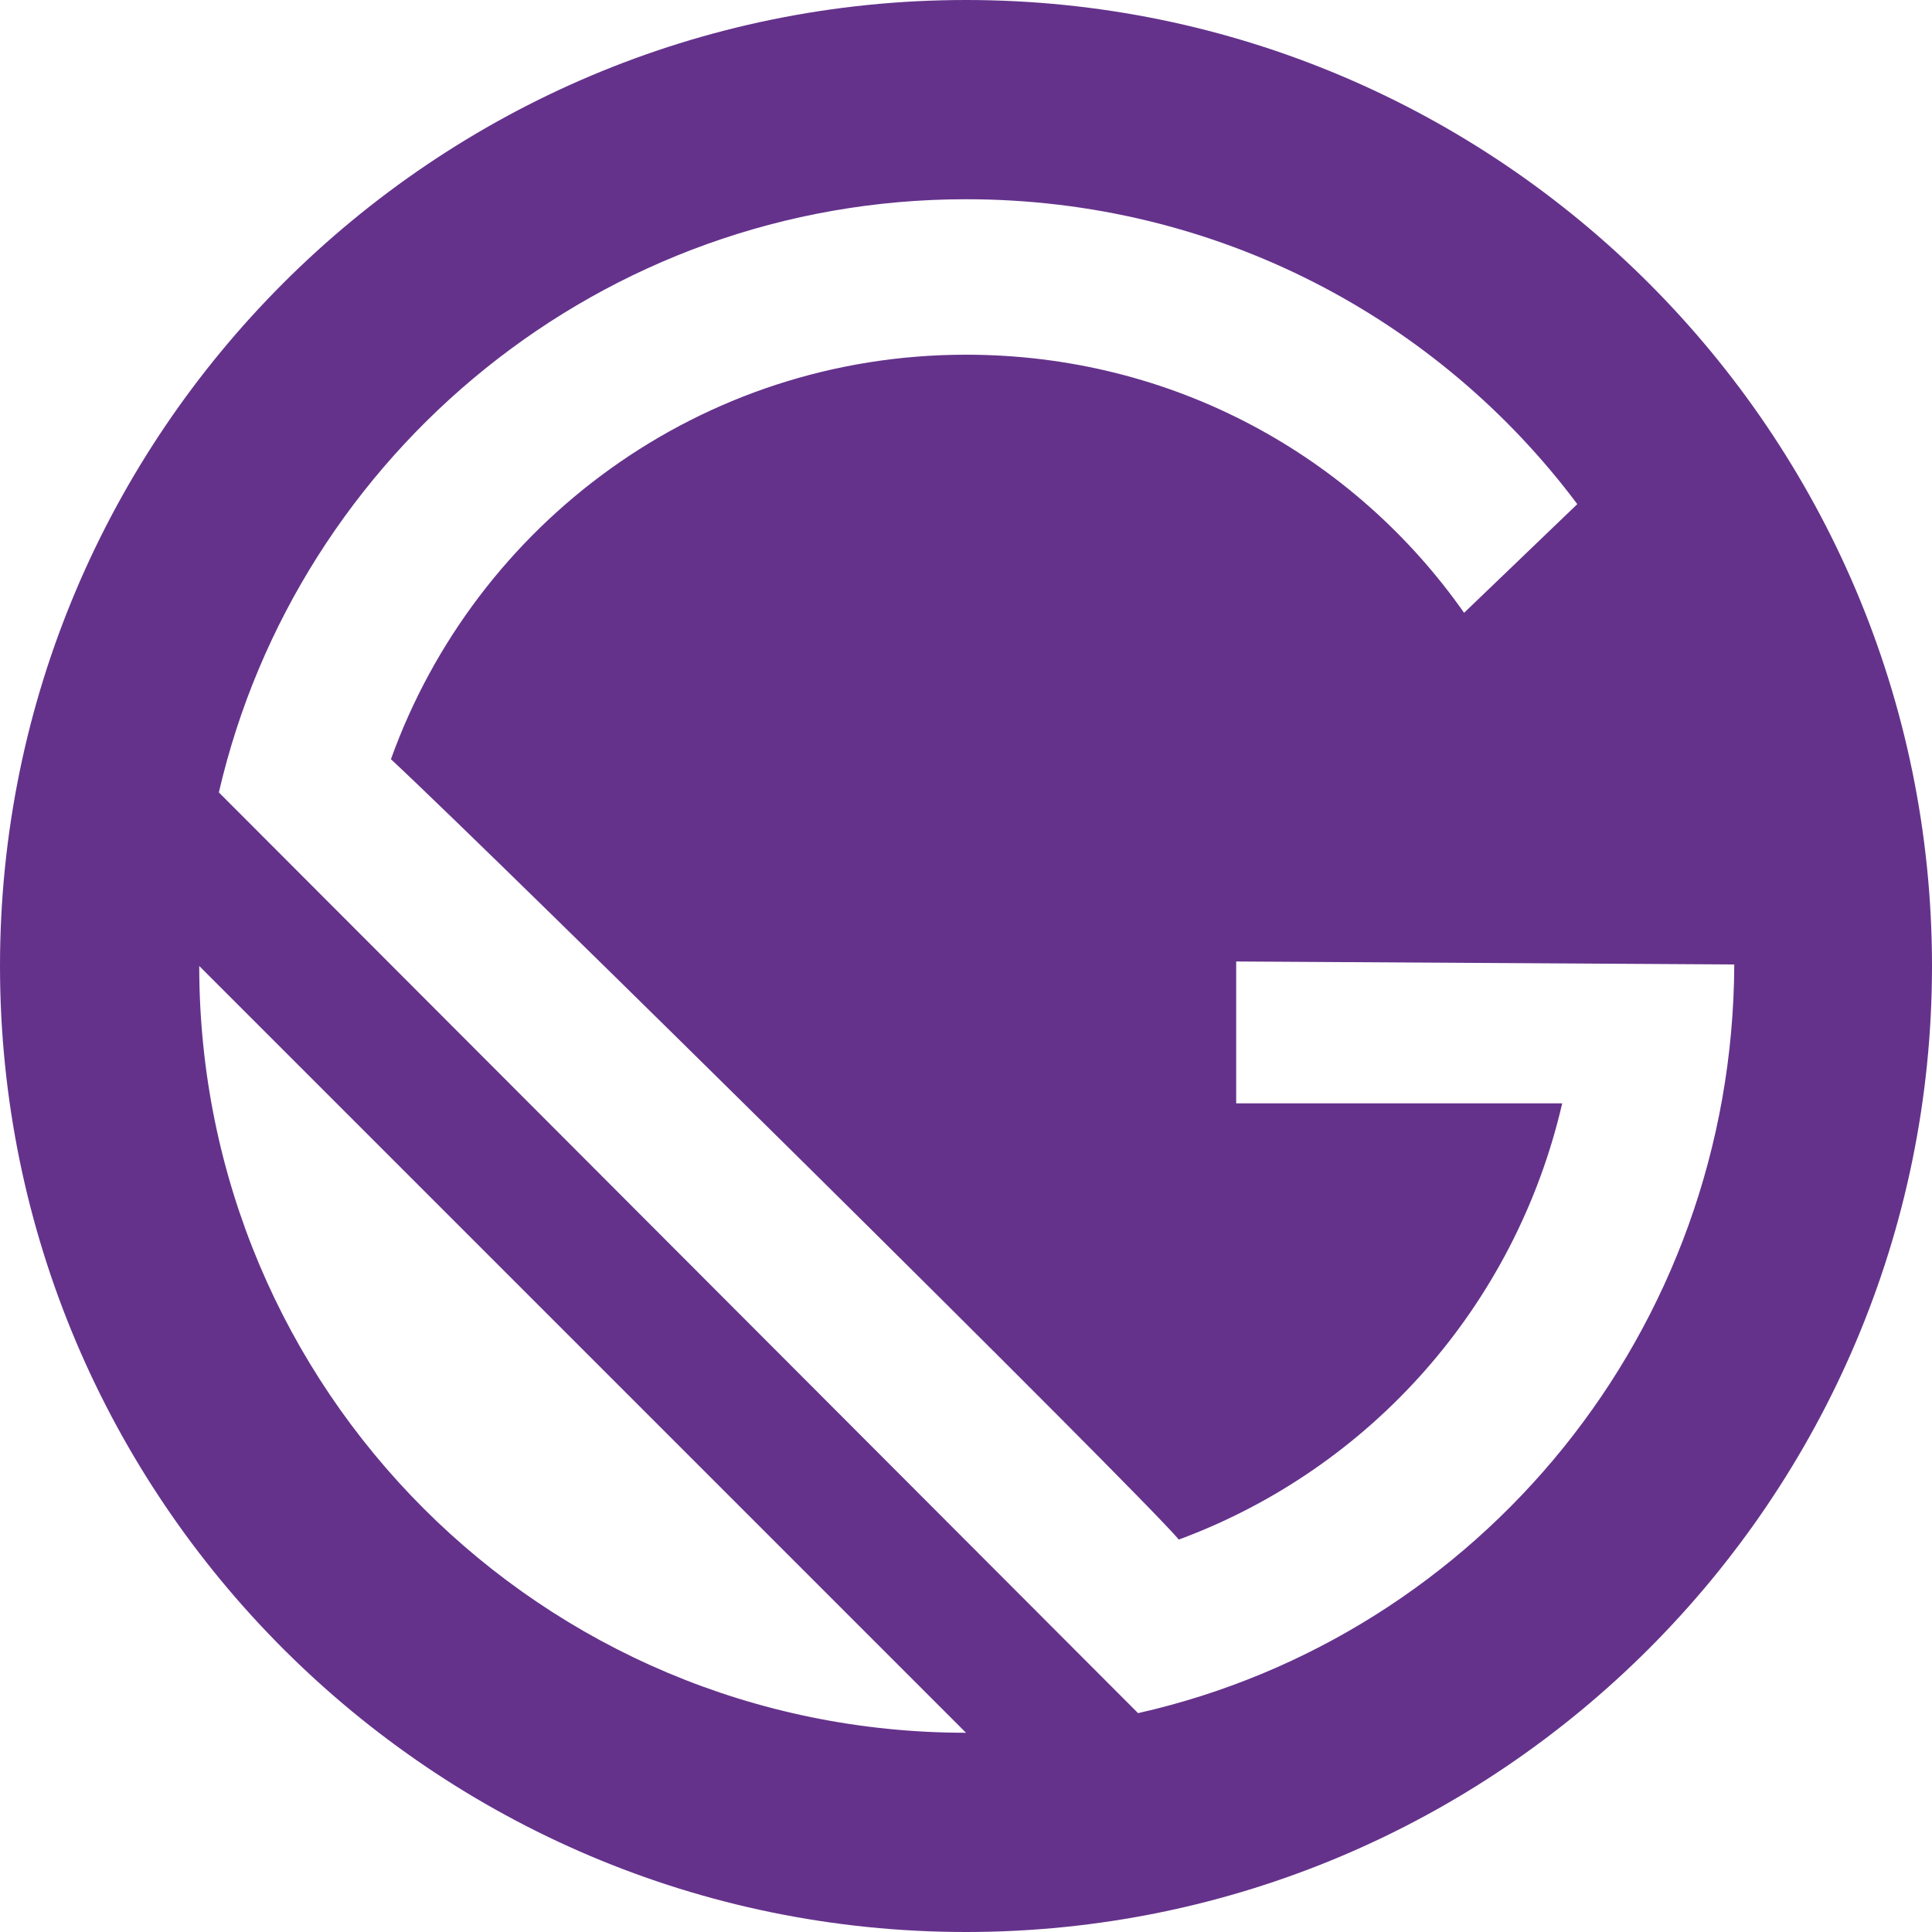
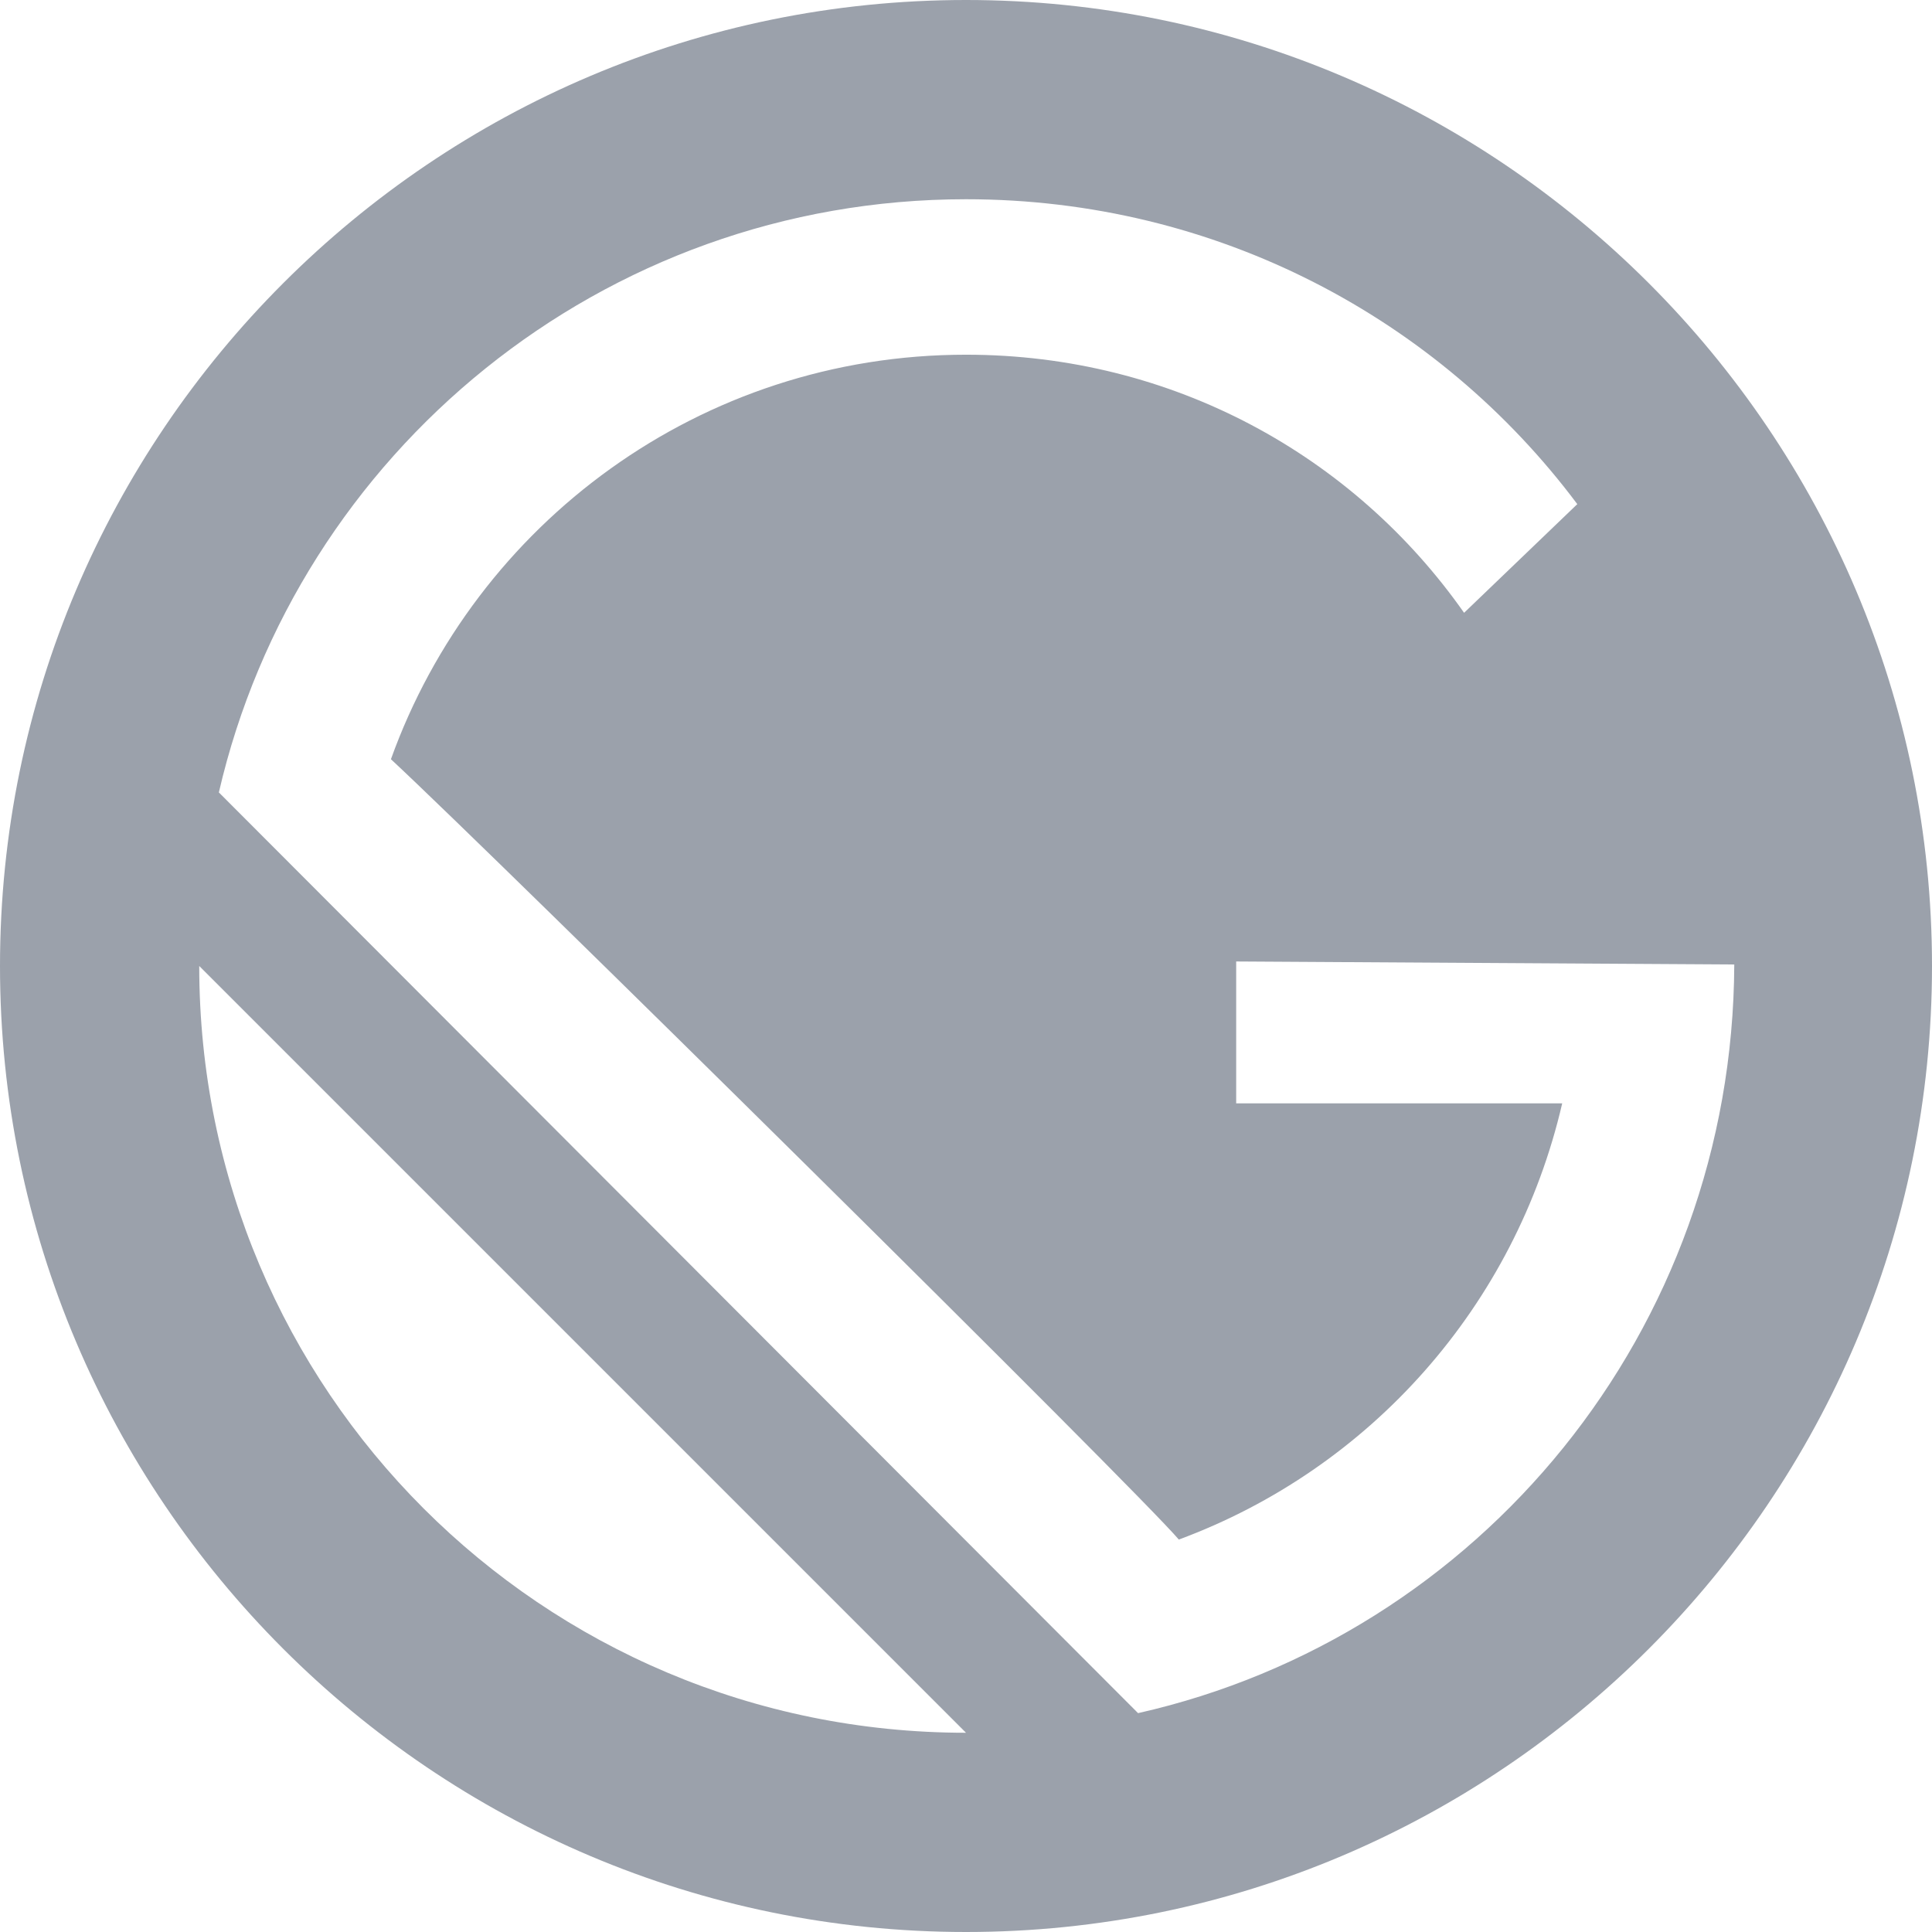
<svg xmlns="http://www.w3.org/2000/svg" viewBox="0 0 128 128">
-   <path fill="#64328B" d="M64 0C28.7 0 0 28.7 0 64s28.7 64 64 64 64-28.7 64-64S99.3 0 64 0zM13.2 64L64 114.8c-28.1 0-50.8-22.7-50.8-50.8zm62.2 49.5l-60.9-61C19.7 30 39.9 13.2 64 13.2c16.6 0 31.3 7.9 40.5 20.2L97 40.6c-7.3-10.4-19.3-17.1-33-17.1-17.6 0-32.5 11.2-38.1 26.8C33.1 57 75.4 98.8 78.1 102c12.7-4.7 22.3-15.5 25.4-28.9H81.9v-9.4l33 .2c-.1 24.3-16.9 44.5-39.5 49.6z" />
+   <path fill="#9ba1ab" d="M64 0C28.7 0 0 28.7 0 64s28.7 64 64 64 64-28.7 64-64S99.3 0 64 0zM13.2 64L64 114.8c-28.1 0-50.8-22.7-50.8-50.8zm62.2 49.5l-60.9-61C19.7 30 39.9 13.2 64 13.2c16.6 0 31.3 7.9 40.5 20.2L97 40.6c-7.3-10.4-19.3-17.1-33-17.1-17.6 0-32.5 11.2-38.1 26.8C33.1 57 75.4 98.8 78.1 102c12.7-4.7 22.3-15.5 25.4-28.9H81.9v-9.4l33 .2c-.1 24.3-16.9 44.5-39.5 49.6z" />
</svg>
